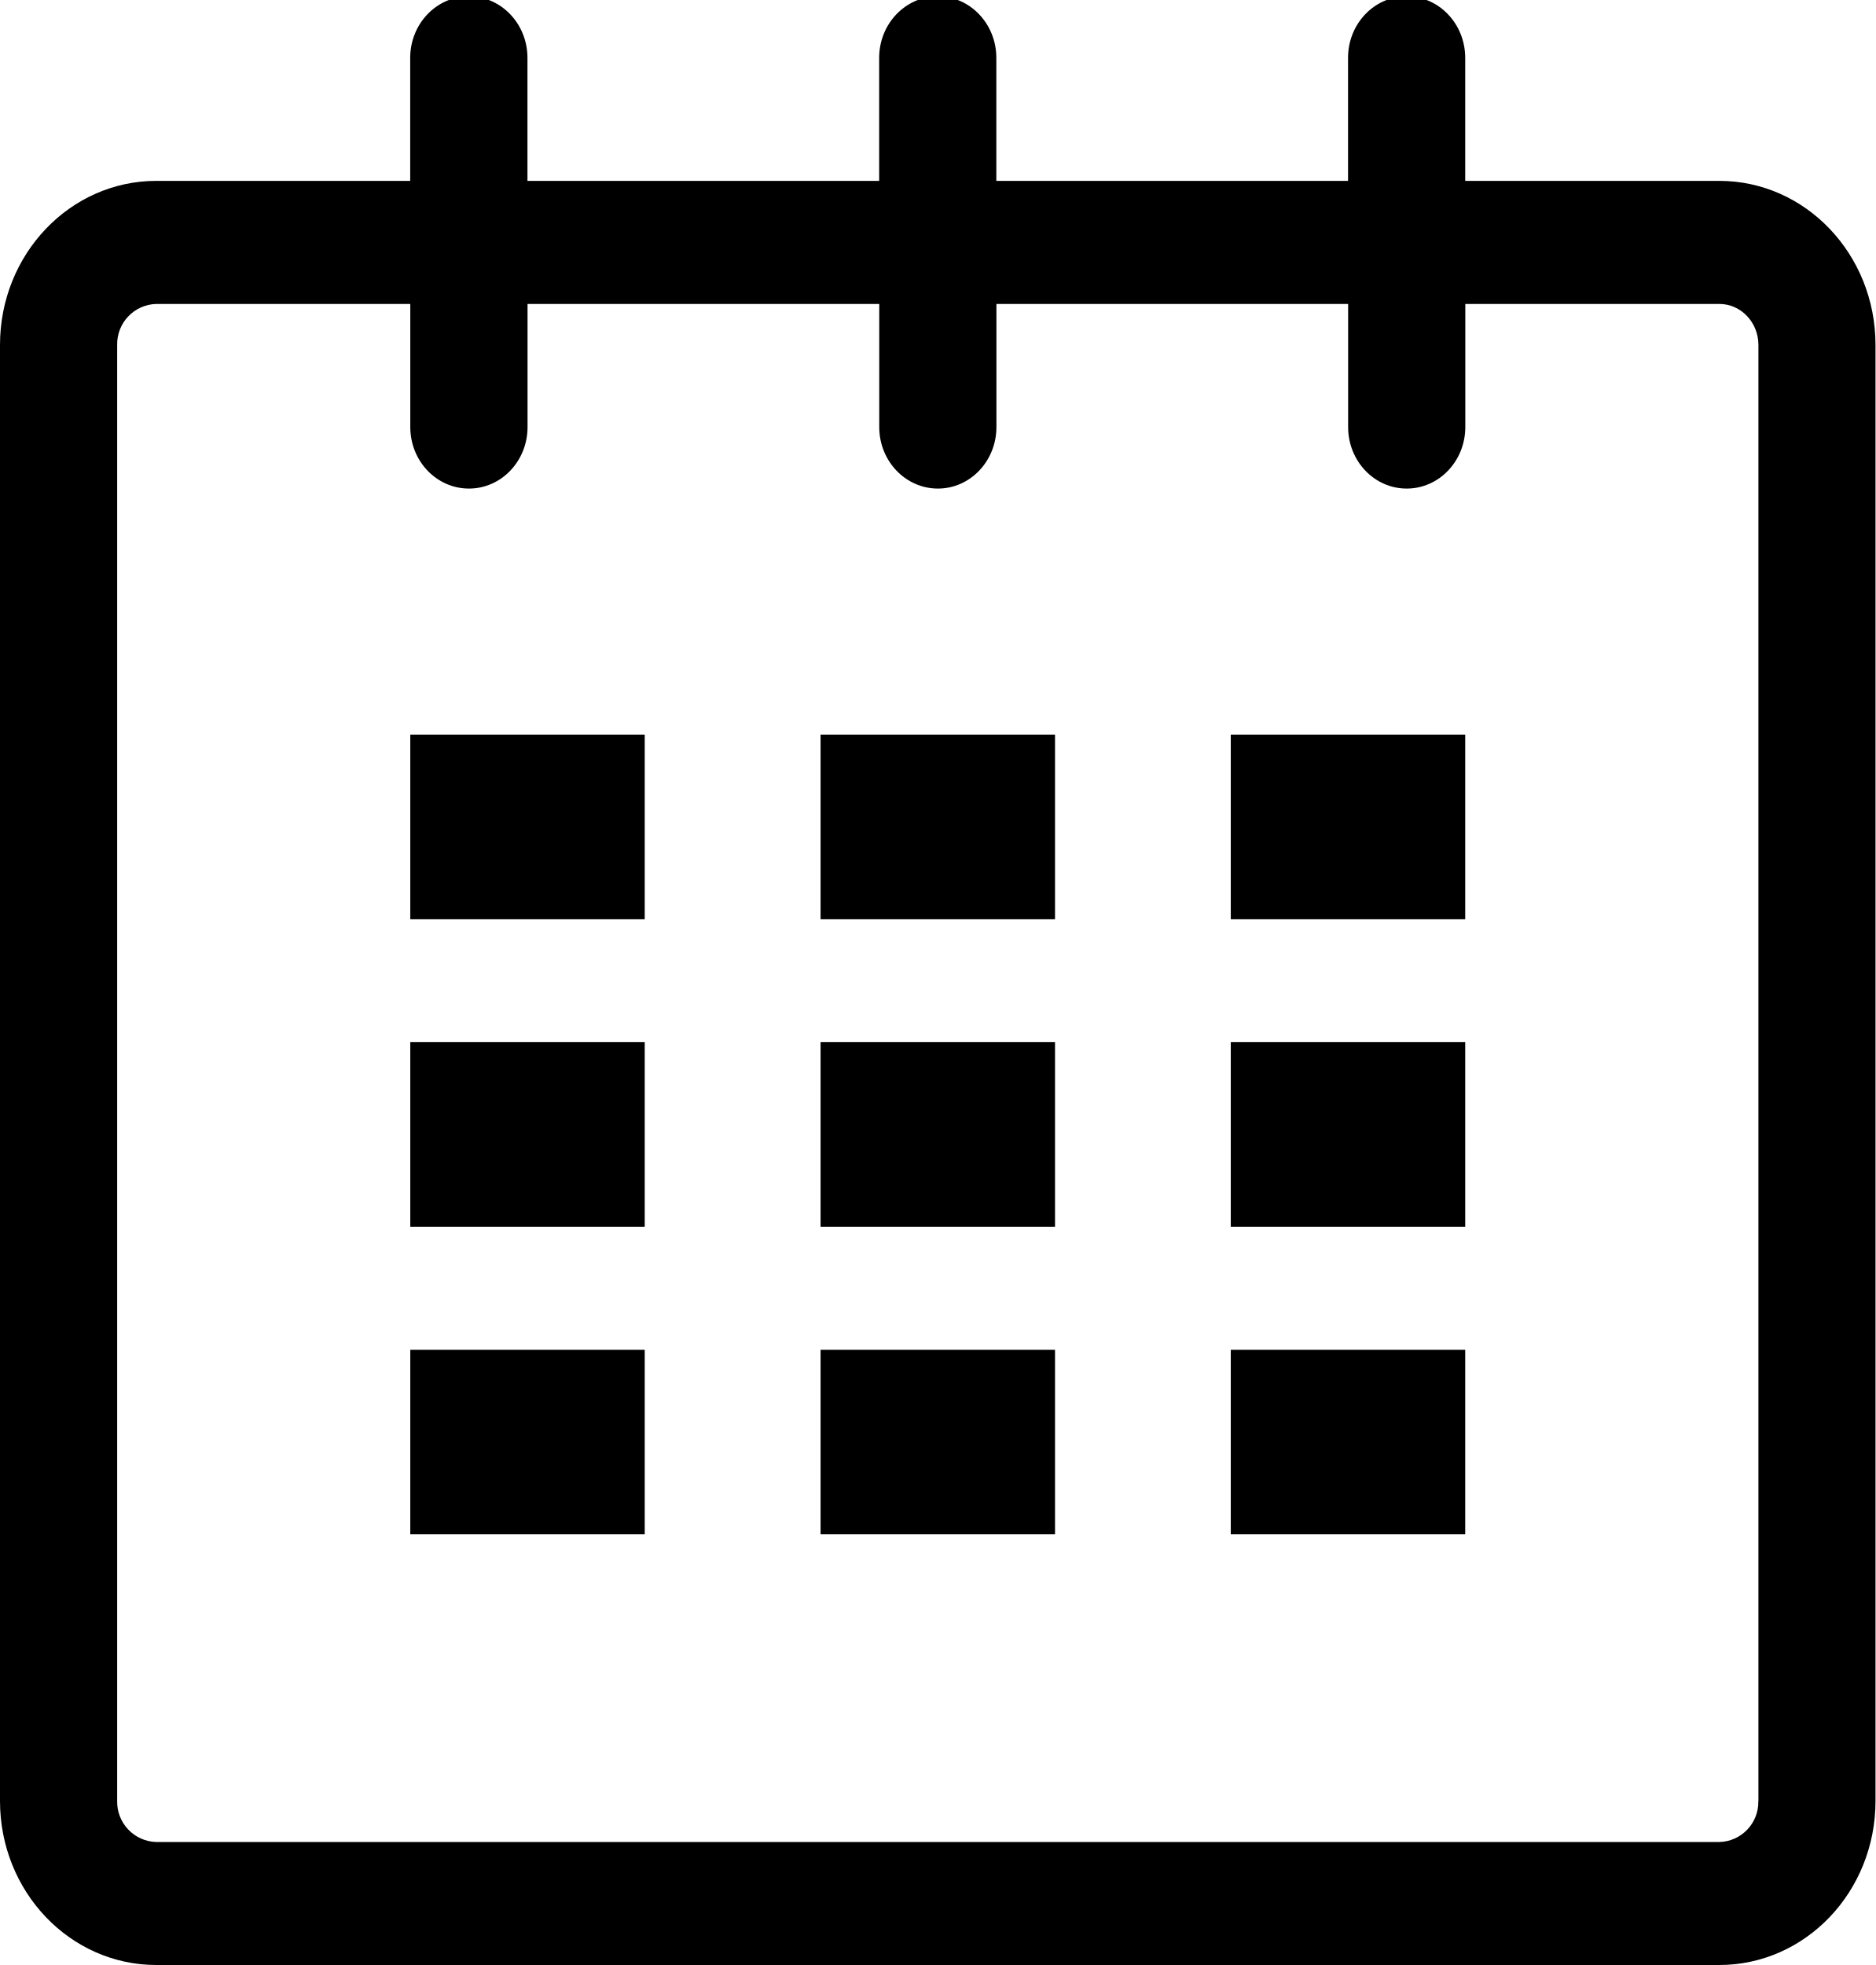
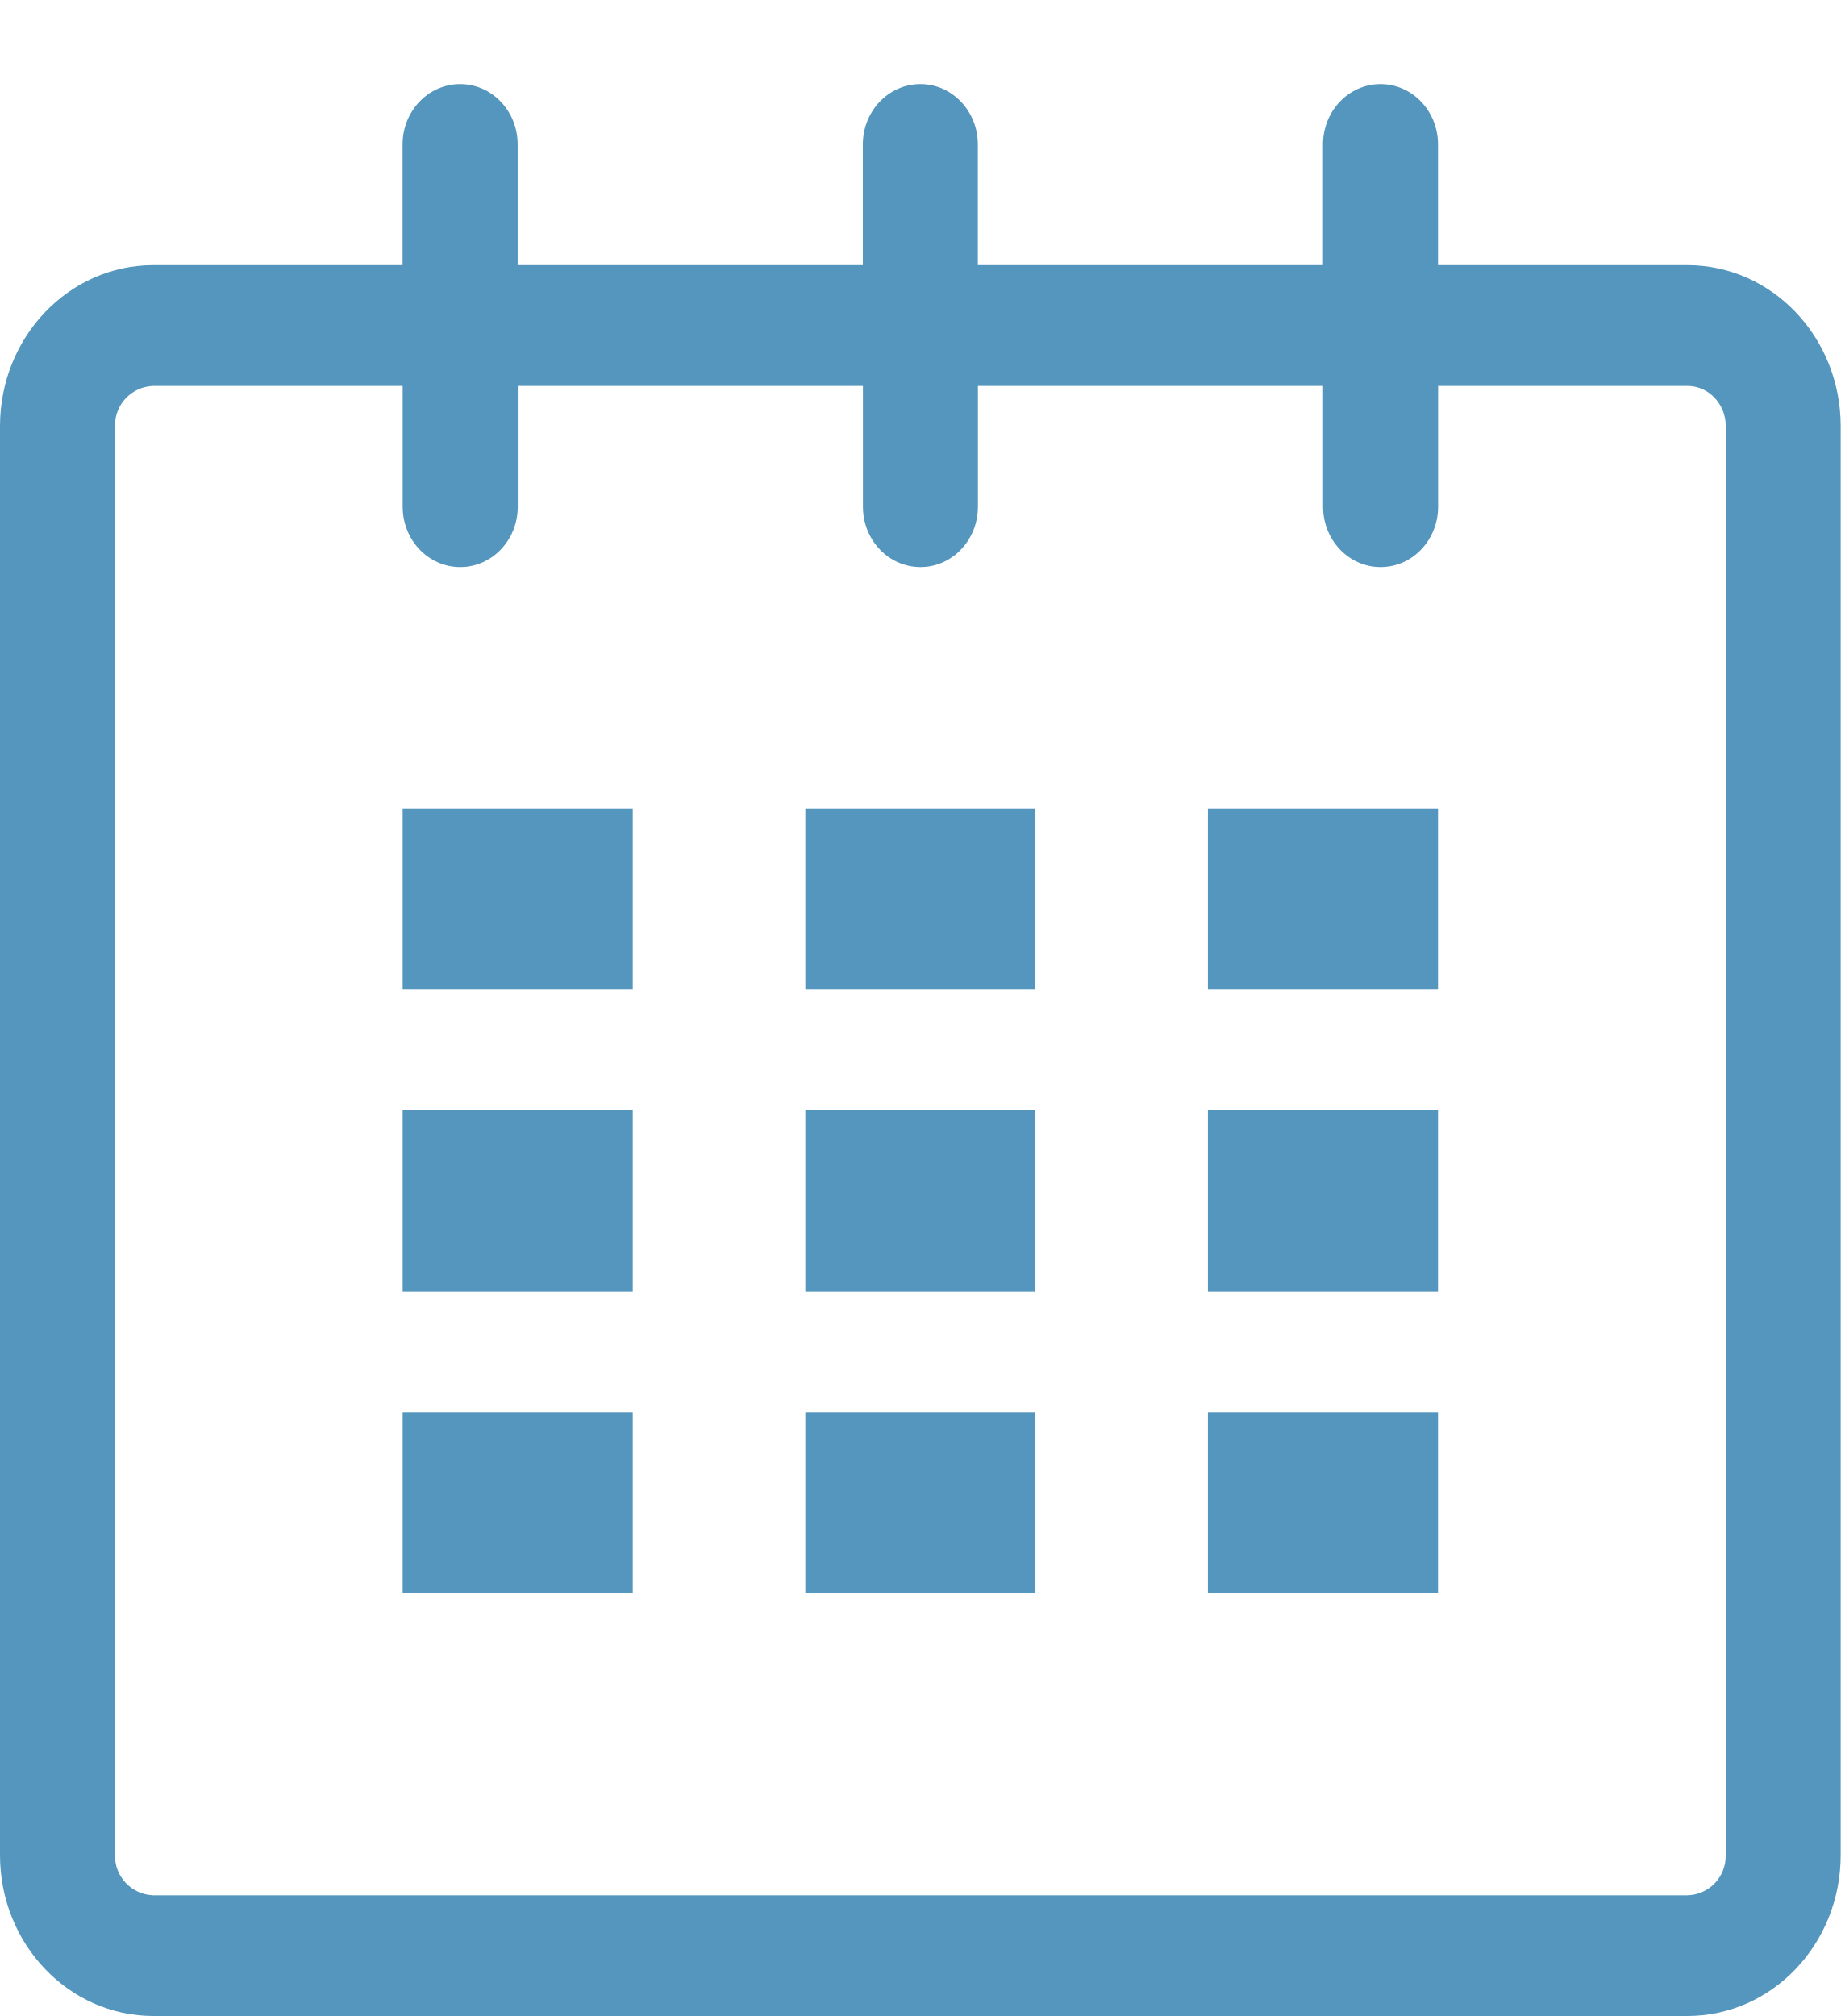
- <svg xmlns="http://www.w3.org/2000/svg" width="21" height="22" viewBox="0 0 21 22">
-   <path d="M19.251 2.025h-2.845V.648c0-.381-.294-.689-.656-.689-.363 0-.656.308-.656.689v1.377h-3.938V.648c0-.381-.294-.689-.655-.689-.363 0-.657.308-.657.689v1.377H5.906V.648c0-.381-.294-.689-.656-.689-.363 0-.657.308-.657.689v1.377H1.75C.784 2.025 0 2.847 0 3.862v16.302C0 21.179.784 22 1.75 22h17.501c.966 0 1.749-.821 1.749-1.836V3.862c0-1.015-.783-1.837-1.749-1.837zm.437 18.139a.448.448 0 0 1-.437.459H1.75a.45.45 0 0 1-.438-.459V3.862a.45.45 0 0 1 .438-.459h2.844v1.378c0 .381.294.689.657.689.362 0 .656-.308.656-.689V3.403h3.938v1.378c0 .381.294.689.657.689.361 0 .655-.308.655-.689V3.403h3.938v1.378c0 .381.293.689.656.689.362 0 .656-.308.656-.689V3.403h2.845c.241 0 .437.206.437.459v16.302z" />
-   <path d="M4.594 8.225h2.625v2.066H4.594zM4.594 11.668h2.625v2.067H4.594zM4.594 15.112h2.625v2.066H4.594zM9.188 15.112h2.625v2.066H9.188zM9.188 11.668h2.625v2.067H9.188zM9.188 8.225h2.625v2.066H9.188zM13.781 15.112h2.625v2.066h-2.625zM13.781 11.668h2.625v2.067h-2.625zM13.781 8.225h2.625v2.066h-2.625z" />
+ <svg xmlns="http://www.w3.org/2000/svg" width="21" height="23" viewBox="0 0 21 23" fill="none">
+   <path fill-rule="evenodd" clip-rule="evenodd" d="M16.406 3.025H19.251C20.217 3.025 21 3.847 21 4.862V21.164C21 22.179 20.217 23 19.251 23H1.75C0.784 23 0 22.179 0 21.164V4.862C0 3.847 0.784 3.025 1.75 3.025H4.593V1.648C4.593 1.267 4.887 0.959 5.25 0.959C5.612 0.959 5.906 1.267 5.906 1.648V3.025H9.844V1.648C9.844 1.267 10.138 0.959 10.501 0.959C10.862 0.959 11.156 1.267 11.156 1.648V3.025H15.094V1.648C15.094 1.267 15.387 0.959 15.75 0.959C16.112 0.959 16.406 1.267 16.406 1.648V3.025ZM19.565 21.484C19.647 21.398 19.691 21.283 19.688 21.164H19.689V4.862C19.689 4.609 19.493 4.403 19.252 4.403H16.407V5.781C16.407 6.162 16.113 6.47 15.751 6.47C15.388 6.47 15.095 6.162 15.095 5.781V4.403H11.157V5.781C11.157 6.162 10.863 6.47 10.502 6.47C10.139 6.47 9.845 6.162 9.845 5.781V4.403H5.907V5.781C5.907 6.162 5.613 6.47 5.251 6.47C4.888 6.47 4.594 6.162 4.594 5.781V4.403H1.75C1.503 4.41 1.307 4.615 1.312 4.862V21.164C1.307 21.411 1.503 21.616 1.75 21.623H19.251C19.37 21.62 19.483 21.57 19.565 21.484Z" fill="#5496bd" />
+   <path fill-rule="evenodd" clip-rule="evenodd" d="M4.594 9.225H7.219V11.291H4.594V9.225ZM4.594 12.668H7.219V14.735H4.594V12.668ZM7.219 16.112H4.594V18.178H7.219V16.112ZM9.188 16.112H11.813V18.178H9.188V16.112ZM11.813 12.668H9.188V14.735H11.813V12.668ZM9.188 9.225H11.813V11.291H9.188V9.225ZM16.406 16.112H13.781V18.178H16.406V16.112ZM13.781 12.668H16.406V14.735H13.781V12.668ZM16.406 9.225H13.781V11.291H16.406V9.225Z" fill="#5496bd" />
</svg>
